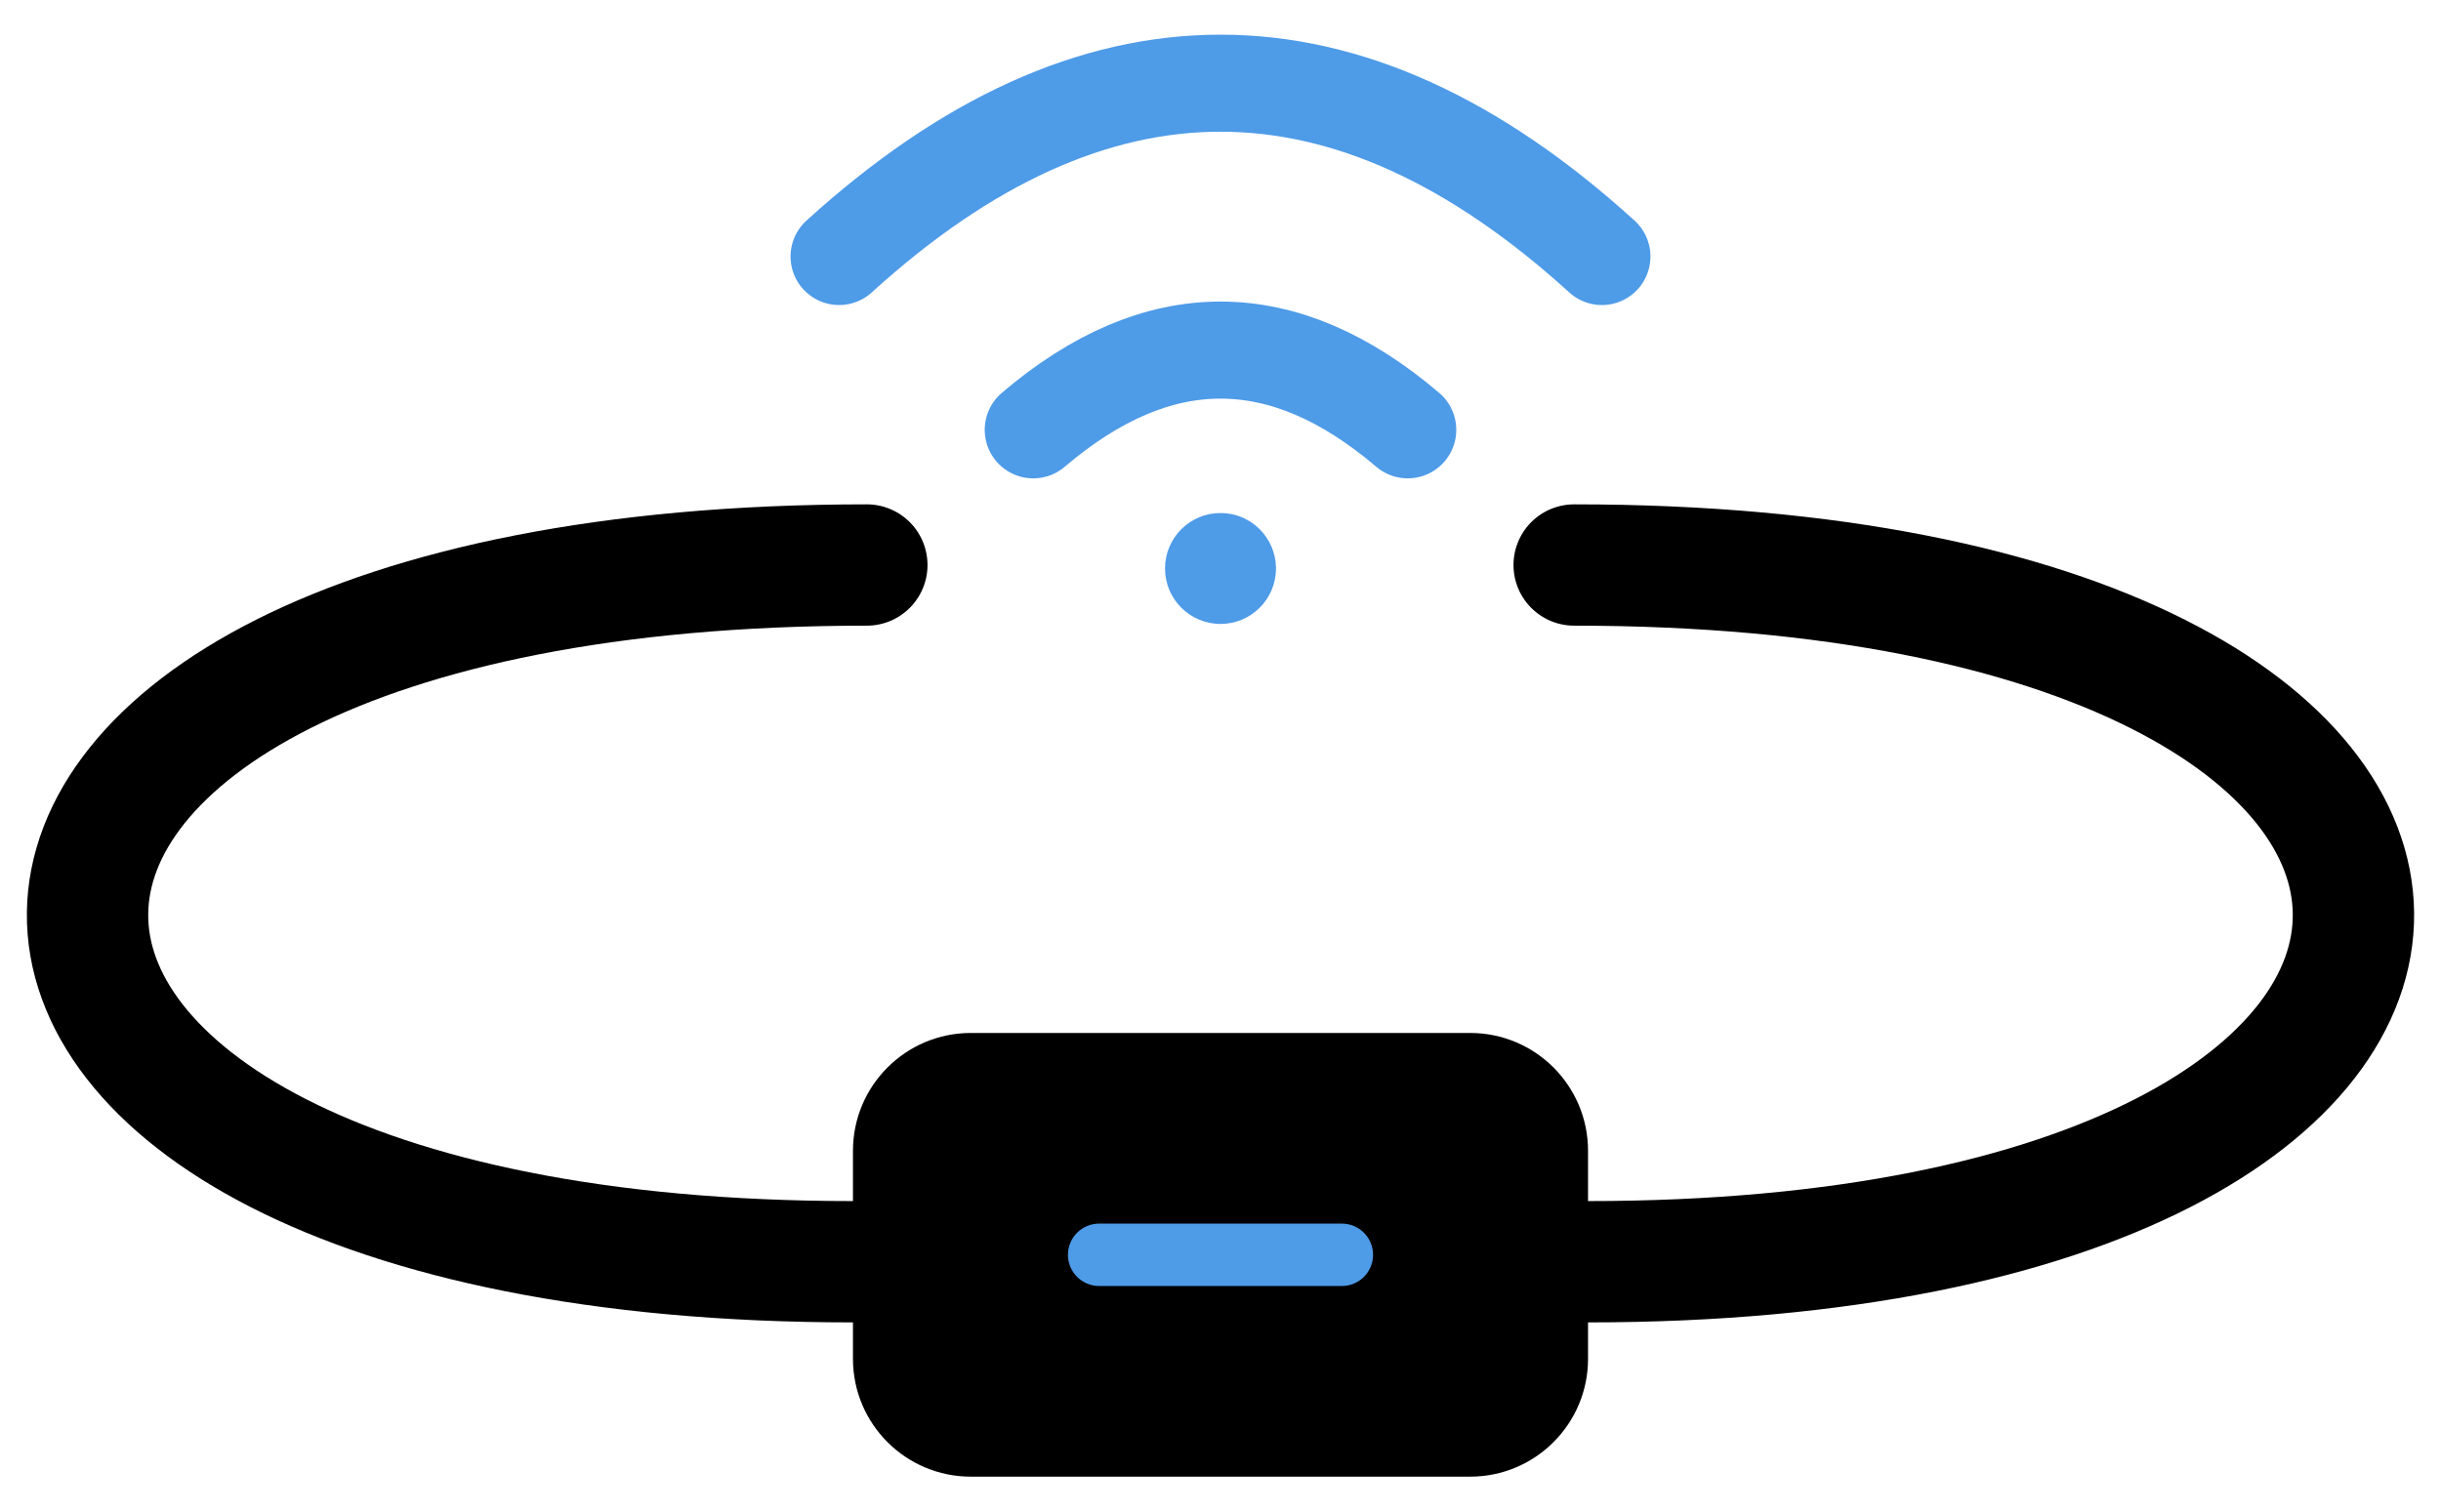
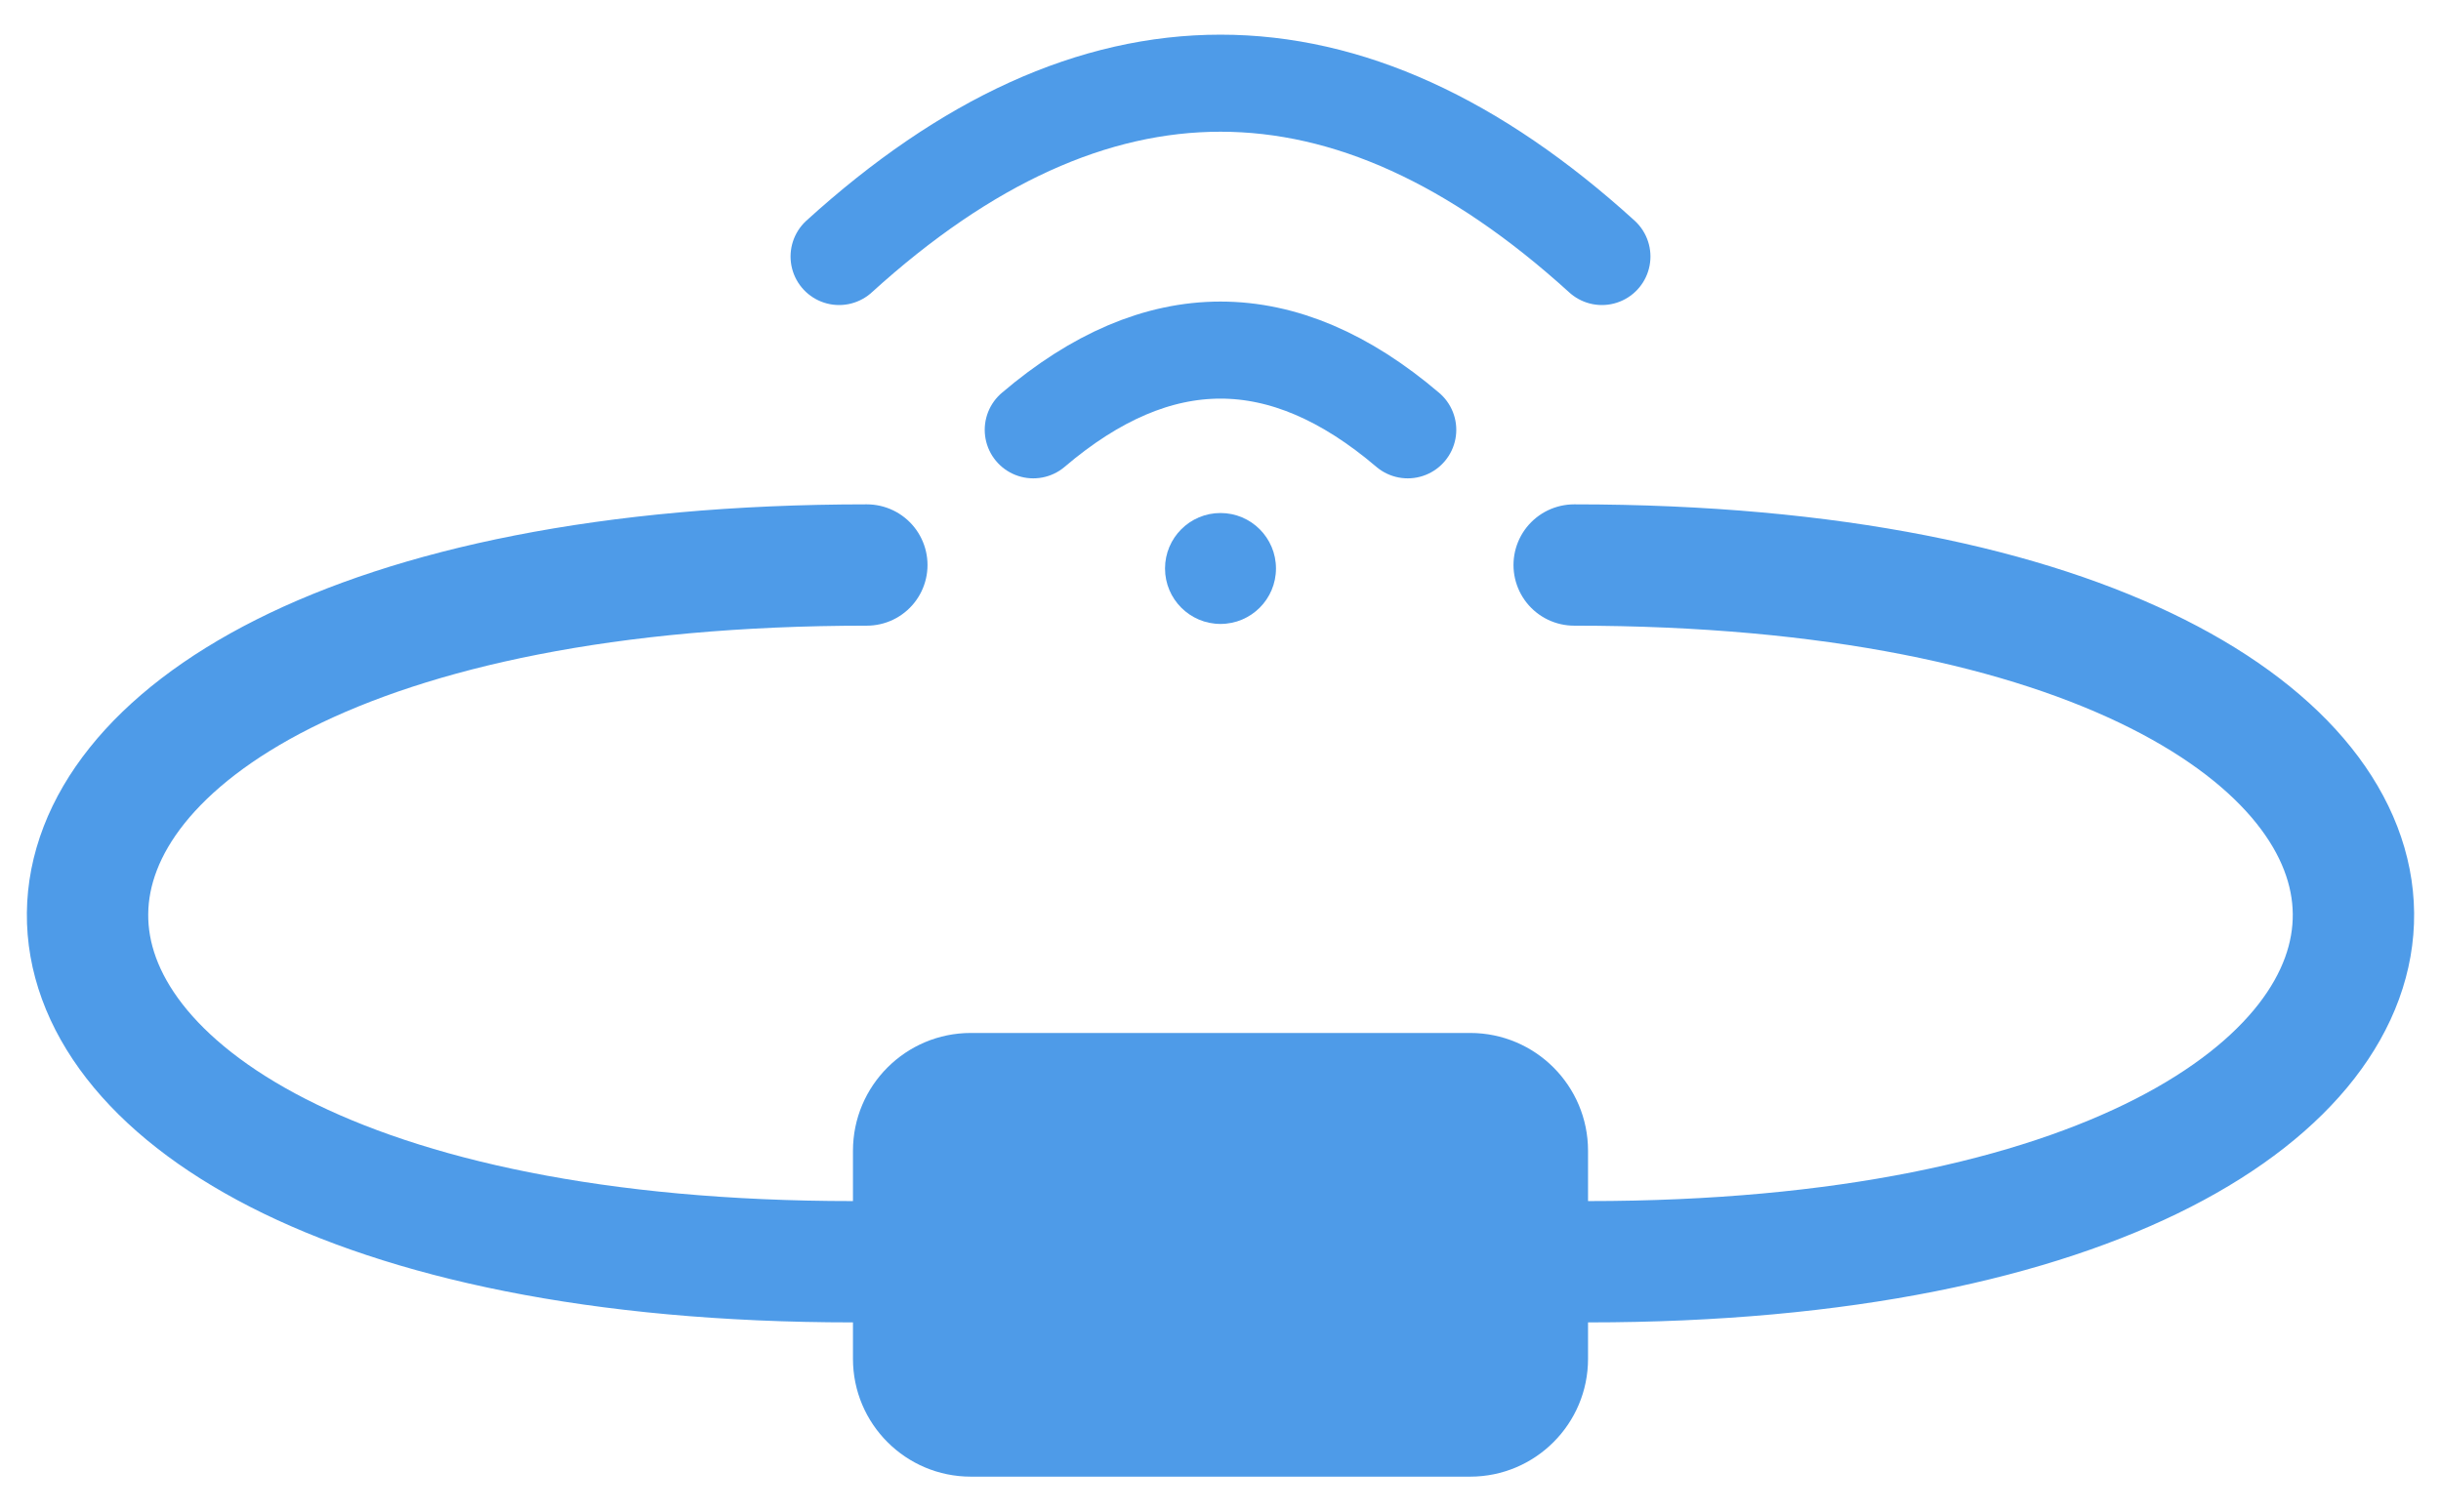
<svg xmlns="http://www.w3.org/2000/svg" viewBox="0 0 704 436" width="112" style="max-width:100%;height:auto;display:block" role="img" aria-labelledby="title">
  <g fill="none" stroke-linecap="round">
-     <path d="M250 163C-49 163-49 364 246 364M454 163C753 163 753 364 458 364" stroke="currentColor" stroke-width="35" />
+     <path d="M250 163C-49 163-49 364 246 364M454 163C753 163 753 364 458 364" stroke="#4e9be8" stroke-width="35" />
    <path d="M242 74Q352-26 462 74M298 124Q352 78 406 124" stroke="#4e9be8" stroke-width="28" />
  </g>
  <circle cx="352" cy="164" r="16" fill="#4e9be8" />
-   <rect x="246" y="298" width="212" height="128" rx="34" fill="currentColor" />
+   <rect x="246" y="298" width="212" height="128" rx="34" fill="#4e9be8" />
  <rect x="308" y="353" width="88" height="18" rx="9" fill="#4e9be8" />
</svg>
